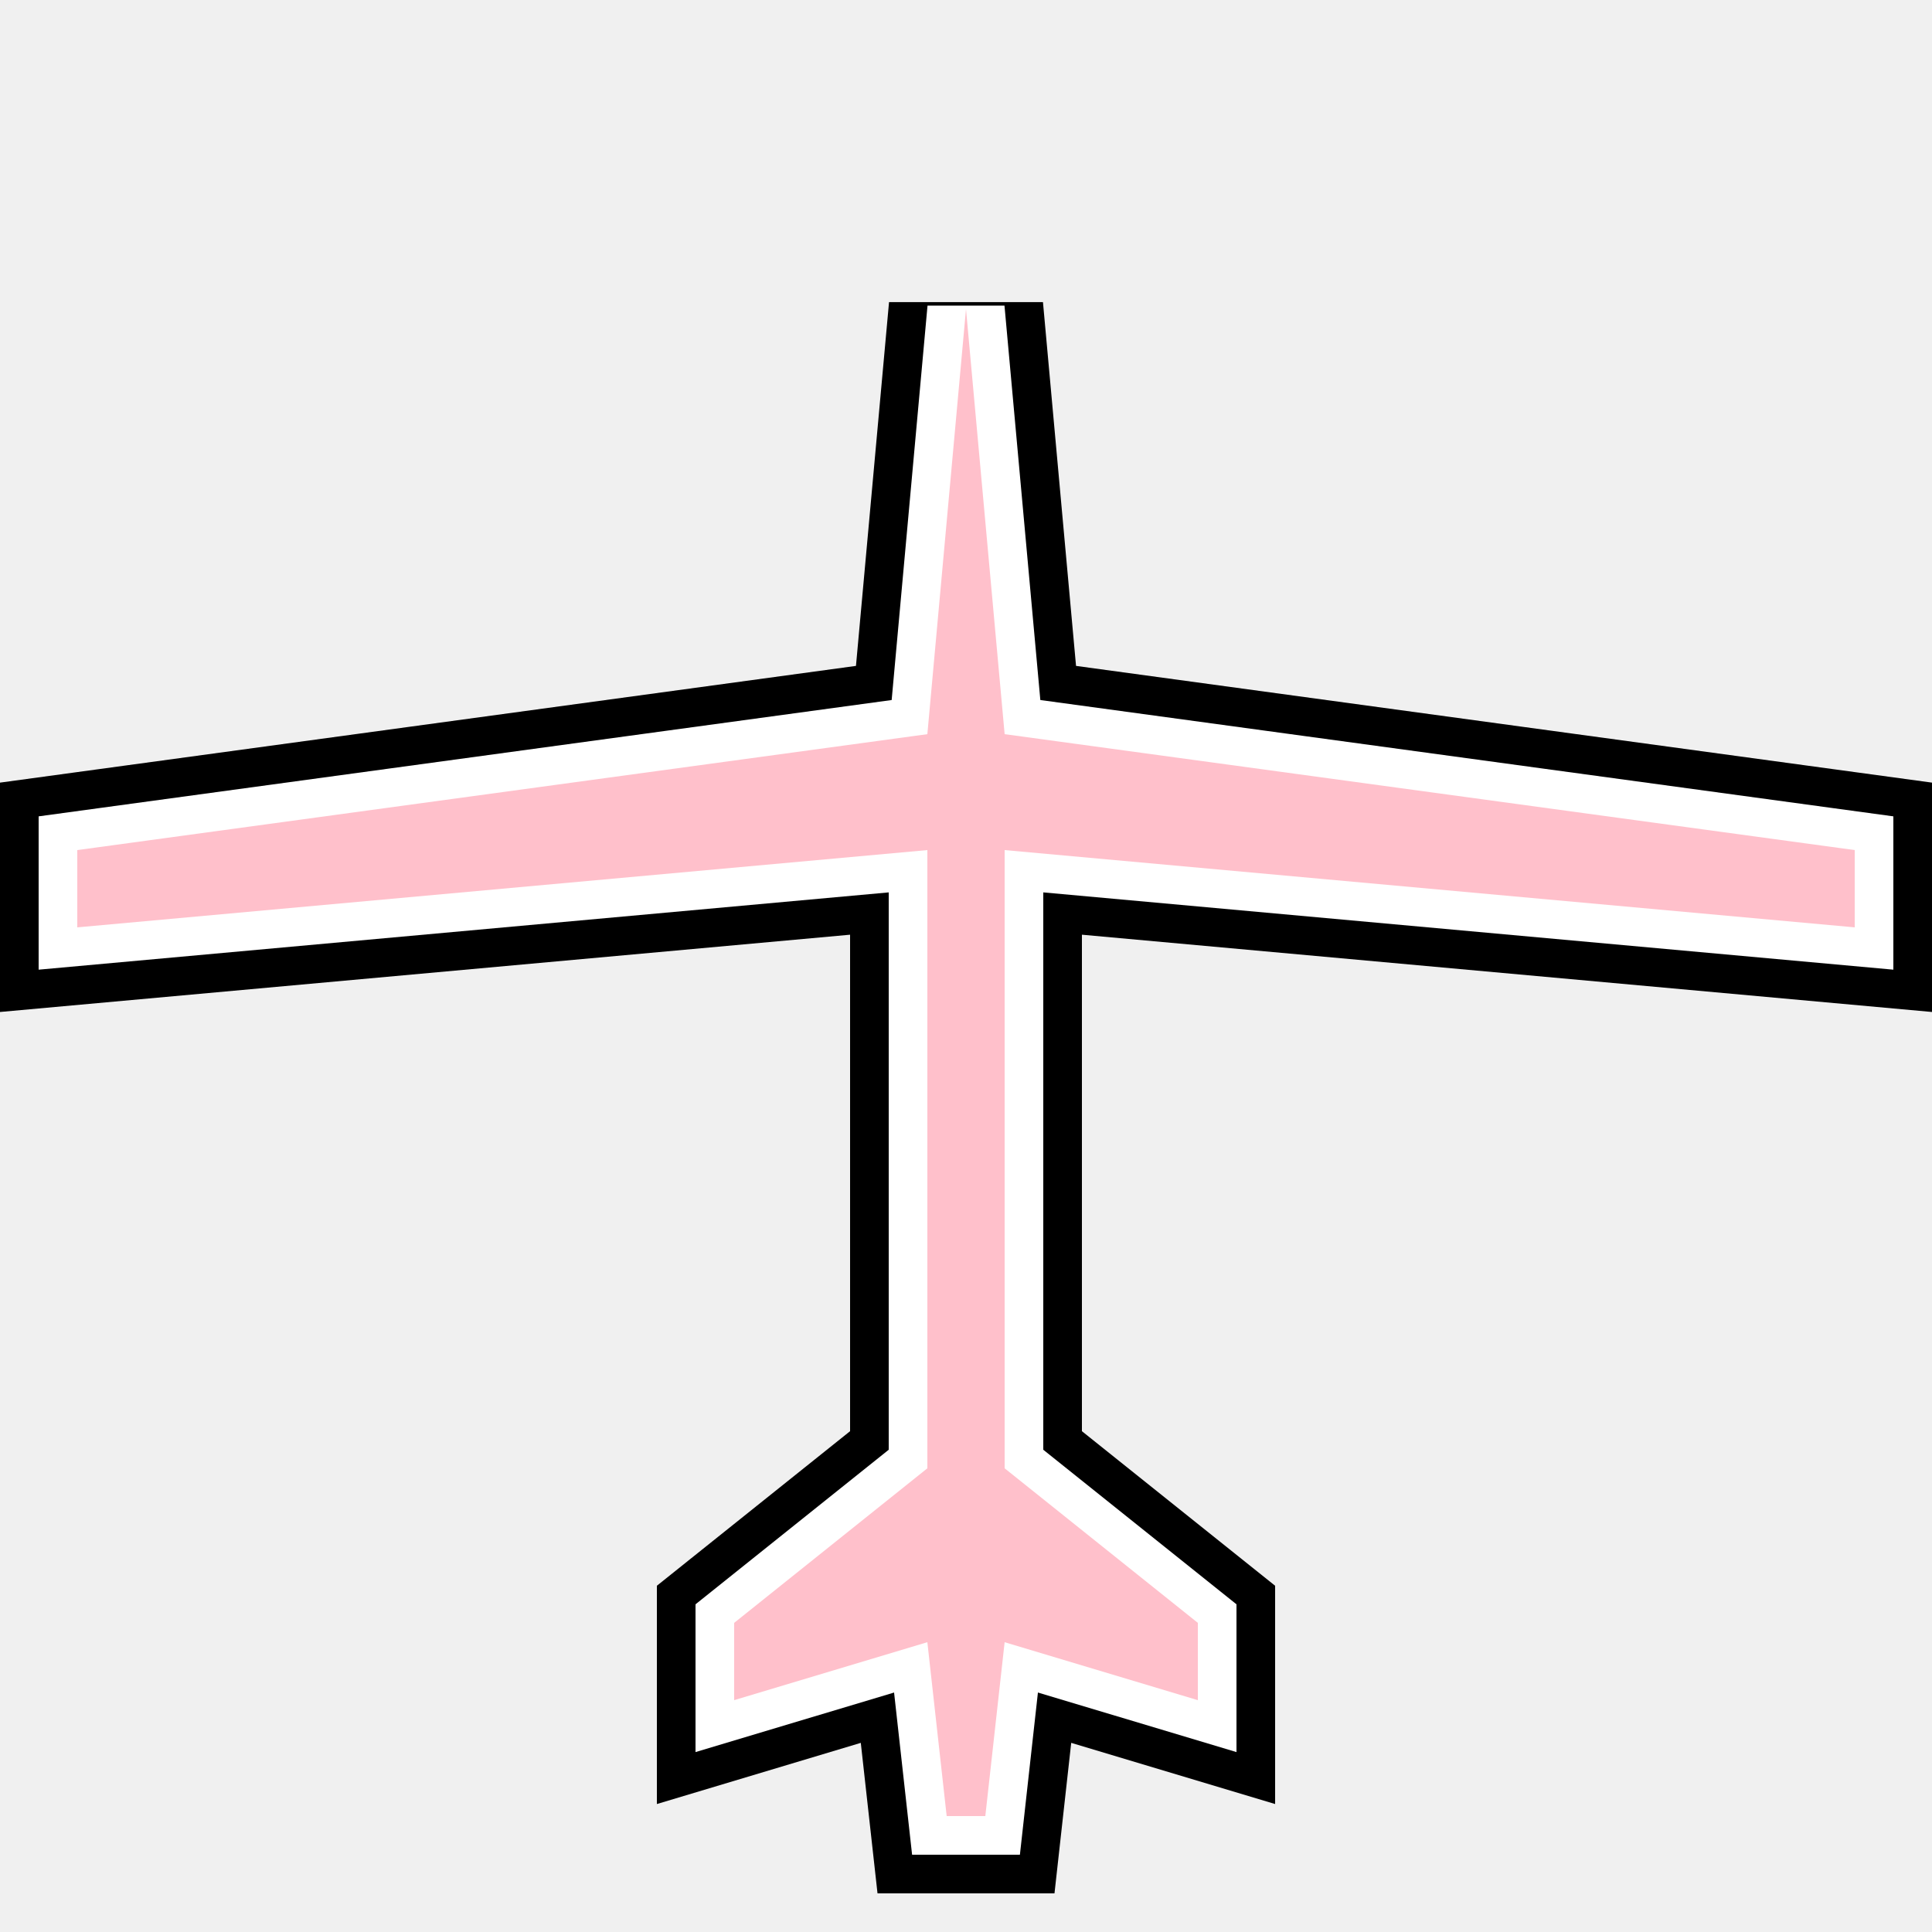
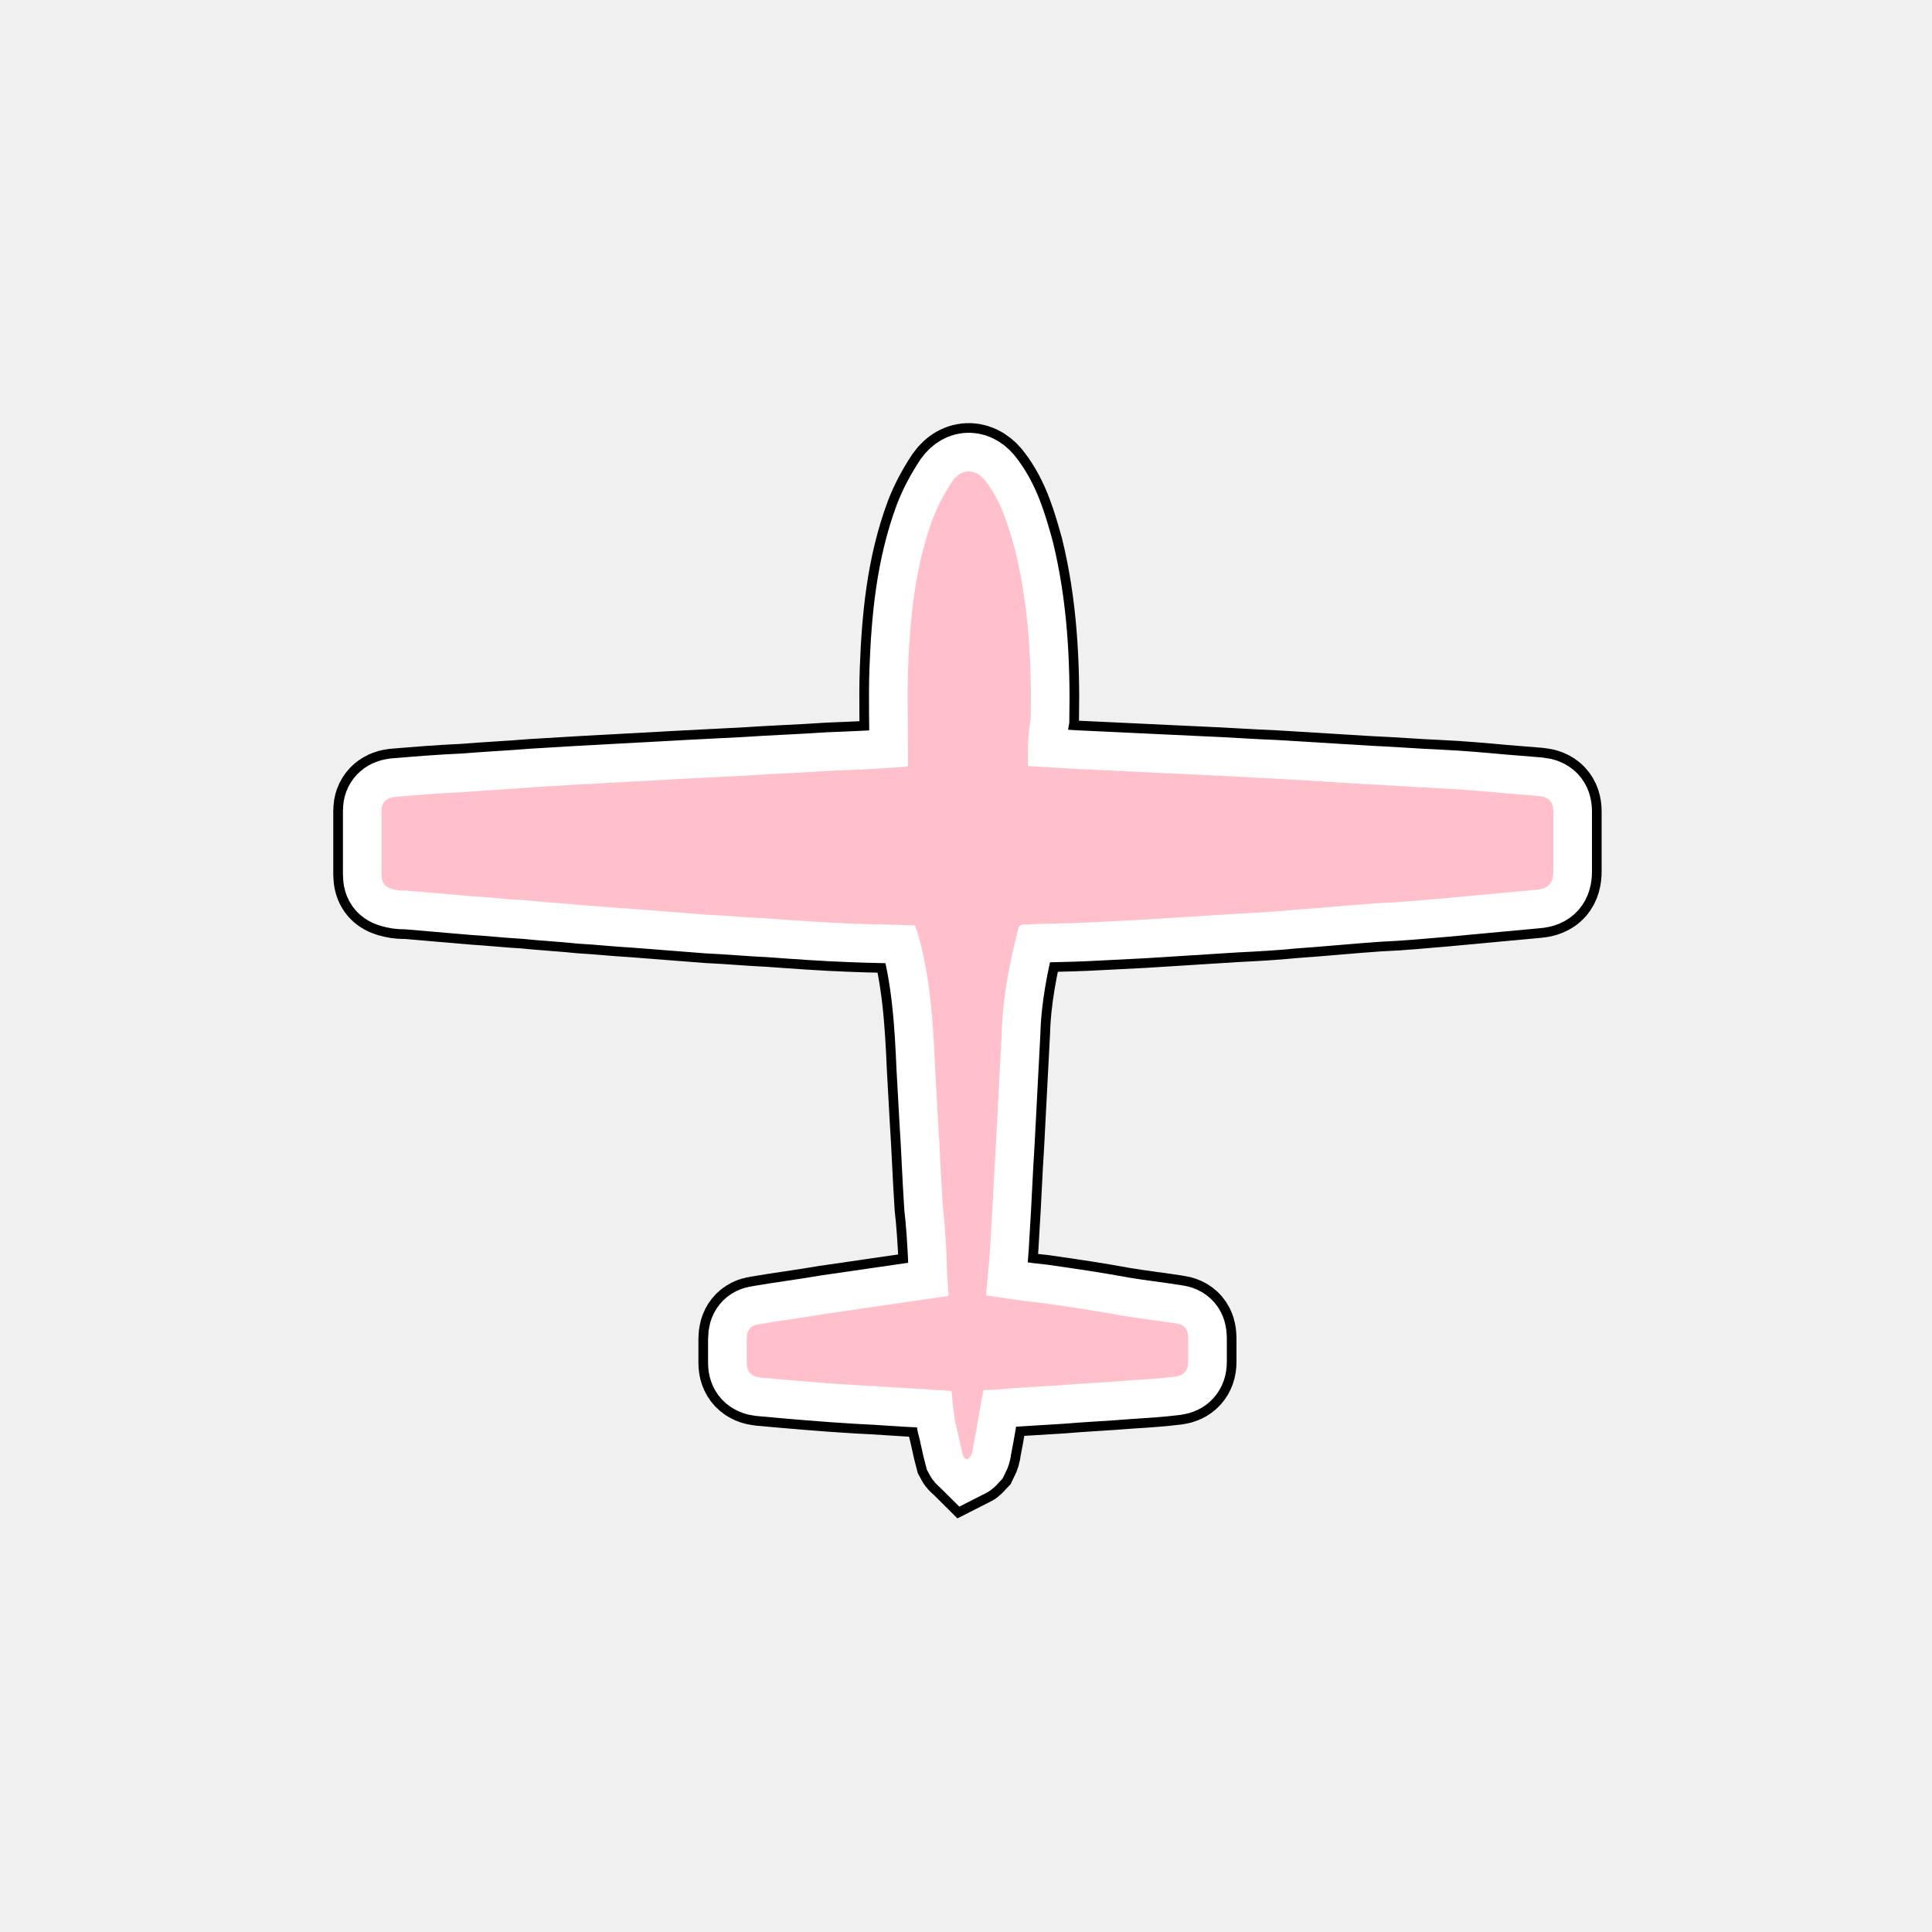
- <svg width="50mm" height="50mm" viewBox="0 0 50 50">
-   <path d="M25 8 L26 19 L48 22 L48 24 L26 22 L26 38 L31 42 L31 44 L26 42.5 L25.5 47 L24.5 47 L24 42.5 L19 44 L19 42 L24 38 L24 22 L2 24 L2 22 L24 19 Z" style="fill:none;stroke:#000000;stroke-width:4" />
-   <path d="M25 8 L26 19 L48 22 L48 24 L26 22 L26 38 L31 42 L31 44 L26 42.5 L25.5 47 L24.5 47 L24 42.5 L19 44 L19 42 L24 38 L24 22 L2 24 L2 22 L24 19 Z" style="fill:none;stroke:#ffffff;stroke-width:2" />
-   <path d="M25 8 L26 19 L48 22 L48 24 L26 22 L26 38 L31 42 L31 44 L26 42.5 L25.5 47 L24.5 47 L24 42.5 L19 44 L19 42 L24 38 L24 22 L2 24 L2 22 L24 19 Z" style="fill:pink;stroke:none" />
+ <svg xmlns="http://www.w3.org/2000/svg" version="1.1" id="icon" x="0px" y="0px" viewBox="0 0 200 200" style="enable-background:new 0 0 200 200;" xml:space="preserve">
+   <path stroke="black" stroke-width="10" d="M106.4,79.3c1.7,0.1,3.3,0.2,5,0.3c4.2,0.2,8.5,0.4,12.7,0.6c2.6,0.1,5.3,0.3,7.9,0.4c3.3,0.2,6.5,0.4,9.8,0.6  c2.4,0.1,4.8,0.3,7.2,0.4c2.2,0.1,4.4,0.3,6.6,0.5c1.2,0.1,2.4,0.2,3.7,0.3c1,0.1,1.5,0.6,1.5,1.6c0,2.1,0,4.1,0,6.2  c0,1.2-0.5,1.8-1.7,1.9c-3.2,0.3-6.4,0.6-9.7,0.9c-2.3,0.2-4.5,0.4-6.8,0.5c-2.9,0.2-5.9,0.5-8.8,0.7c-2,0.2-3.9,0.3-5.9,0.4  c-3.2,0.2-6.3,0.4-9.5,0.6c-2,0.1-3.9,0.2-5.9,0.3c-2.1,0.1-4.3,0.1-6.4,0.2c-0.4,0-0.6,0.1-0.7,0.5c-0.9,3.5-1.6,7.1-1.7,10.7  c-0.2,3.8-0.4,7.7-0.6,11.5c-0.2,3-0.3,6-0.5,9c-0.1,2.1-0.3,4.3-0.5,6.4c0,0.1,0,0.2,0,0.3c2,0.3,3.9,0.6,5.9,0.8  c2.8,0.4,5.5,0.8,8.2,1.3c1.8,0.3,3.6,0.5,5.5,0.8c0.9,0.1,1.3,0.6,1.3,1.5c0,0.8,0,1.7,0,2.5c0,0.9-0.5,1.4-1.3,1.5  c-1.6,0.2-3.2,0.3-4.8,0.4c-2.4,0.2-4.8,0.3-7.1,0.5c-1.6,0.1-3.3,0.2-4.9,0.3c-1.1,0.1-2.1,0.2-3.1,0.2c-0.4,2.1-0.7,4.1-1.1,6.1  c0,0.2-0.1,0.5-0.2,0.7c-0.1,0.1-0.2,0.3-0.4,0.4c-0.1-0.1-0.3-0.2-0.4-0.4c-0.3-1.1-0.5-2.3-0.8-3.4c-0.2-1.1-0.3-2.2-0.4-3.3  c-0.9-0.1-1.9-0.1-2.8-0.2c-2.3-0.1-4.6-0.3-6.9-0.4c-3.4-0.2-6.8-0.5-10.1-0.8c-0.9-0.1-1.4-0.6-1.4-1.5c0-0.8,0-1.6,0-2.5  c0-0.9,0.4-1.4,1.2-1.5c2.3-0.4,4.7-0.7,7-1.1c2.1-0.3,4.1-0.6,6.2-0.9c2.1-0.3,4.1-0.6,6.2-0.9c0.1,0,0.2,0,0.3-0.1  c-0.1-1.3-0.2-2.6-0.2-3.9c-0.1-1.8-0.2-3.6-0.4-5.3c-0.2-3-0.3-6-0.5-9c-0.1-1.8-0.2-3.6-0.3-5.4c-0.2-4.7-0.5-9.4-1.8-13.9  c-0.1-0.3-0.2-0.6-0.3-0.8c-2.3-0.1-4.5-0.1-6.7-0.2c-2.7-0.1-5.5-0.3-8.2-0.5c-2.2-0.1-4.3-0.3-6.5-0.4c-2.6-0.2-5.1-0.4-7.7-0.6  c-1.8-0.1-3.6-0.3-5.4-0.4c-1.9-0.2-3.9-0.3-5.8-0.5c-1.8-0.1-3.6-0.3-5.3-0.4c-2.3-0.2-4.7-0.4-7-0.6c-0.4,0-0.8,0-1.2-0.1  c-1-0.2-1.4-0.6-1.4-1.6c0-2.2,0-4.4,0-6.6c0-0.8,0.5-1.3,1.3-1.4c2.4-0.2,4.8-0.4,7.2-0.5c2.4-0.2,4.7-0.3,7.1-0.5  c1.7-0.1,3.3-0.2,5-0.3c3.7-0.2,7.3-0.4,11-0.6c2-0.1,4-0.2,5.9-0.3c2.9-0.2,5.9-0.3,8.8-0.5c2.5-0.1,5-0.2,7.5-0.4  c0.2,0,0.4,0,0.7-0.1c0-0.4,0-0.8,0-1.1c0-2.9-0.1-5.9,0-8.8c0.2-5.4,0.7-10.7,2.6-15.8c0.5-1.3,1.2-2.6,2-3.8  c1-1.4,2.5-1.3,3.5,0.1c1.6,2.1,2.3,4.6,3,7.1c1.4,5.7,1.7,11.6,1.6,17.4C106.4,76,106.4,77.6,106.4,79.3z" />
+   <path stroke="white" stroke-width="8" d="M106.4,79.3c1.7,0.1,3.3,0.2,5,0.3c4.2,0.2,8.5,0.4,12.7,0.6c2.6,0.1,5.3,0.3,7.9,0.4c3.3,0.2,6.5,0.4,9.8,0.6  c2.4,0.1,4.8,0.3,7.2,0.4c2.2,0.1,4.4,0.3,6.6,0.5c1.2,0.1,2.4,0.2,3.7,0.3c1,0.1,1.5,0.6,1.5,1.6c0,2.1,0,4.1,0,6.2  c0,1.2-0.5,1.8-1.7,1.9c-3.2,0.3-6.4,0.6-9.7,0.9c-2.3,0.2-4.5,0.4-6.8,0.5c-2.9,0.2-5.9,0.5-8.8,0.7c-2,0.2-3.9,0.3-5.9,0.4  c-3.2,0.2-6.3,0.4-9.5,0.6c-2,0.1-3.9,0.2-5.9,0.3c-2.1,0.1-4.3,0.1-6.4,0.2c-0.4,0-0.6,0.1-0.7,0.5c-0.9,3.5-1.6,7.1-1.7,10.7  c-0.2,3.8-0.4,7.7-0.6,11.5c-0.2,3-0.3,6-0.5,9c-0.1,2.1-0.3,4.3-0.5,6.4c0,0.1,0,0.2,0,0.3c2,0.3,3.9,0.6,5.9,0.8  c2.8,0.4,5.5,0.8,8.2,1.3c1.8,0.3,3.6,0.5,5.5,0.8c0.9,0.1,1.3,0.6,1.3,1.5c0,0.8,0,1.7,0,2.5c0,0.9-0.5,1.4-1.3,1.5  c-1.6,0.2-3.2,0.3-4.8,0.4c-2.4,0.2-4.8,0.3-7.1,0.5c-1.6,0.1-3.3,0.2-4.9,0.3c-1.1,0.1-2.1,0.2-3.1,0.2c-0.4,2.1-0.7,4.1-1.1,6.1  c0,0.2-0.1,0.5-0.2,0.7c-0.1,0.1-0.2,0.3-0.4,0.4c-0.1-0.1-0.3-0.2-0.4-0.4c-0.3-1.1-0.5-2.3-0.8-3.4c-0.2-1.1-0.3-2.2-0.4-3.3  c-0.9-0.1-1.9-0.1-2.8-0.2c-2.3-0.1-4.6-0.3-6.9-0.4c-3.4-0.2-6.8-0.5-10.1-0.8c-0.9-0.1-1.4-0.6-1.4-1.5c0-0.8,0-1.6,0-2.5  c0-0.9,0.4-1.4,1.2-1.5c2.3-0.4,4.7-0.7,7-1.1c2.1-0.3,4.1-0.6,6.2-0.9c2.1-0.3,4.1-0.6,6.2-0.9c0.1,0,0.2,0,0.3-0.1  c-0.1-1.3-0.2-2.6-0.2-3.9c-0.1-1.8-0.2-3.6-0.4-5.3c-0.2-3-0.3-6-0.5-9c-0.1-1.8-0.2-3.6-0.3-5.4c-0.2-4.7-0.5-9.4-1.8-13.9  c-0.1-0.3-0.2-0.6-0.3-0.8c-2.3-0.1-4.5-0.1-6.7-0.2c-2.7-0.1-5.5-0.3-8.2-0.5c-2.2-0.1-4.3-0.3-6.5-0.4c-2.6-0.2-5.1-0.4-7.7-0.6  c-1.8-0.1-3.6-0.3-5.4-0.4c-1.9-0.2-3.9-0.3-5.8-0.5c-1.8-0.1-3.6-0.3-5.3-0.4c-2.3-0.2-4.7-0.4-7-0.6c-0.4,0-0.8,0-1.2-0.1  c-1-0.2-1.4-0.6-1.4-1.6c0-2.2,0-4.4,0-6.6c0-0.8,0.5-1.3,1.3-1.4c2.4-0.2,4.8-0.4,7.2-0.5c2.4-0.2,4.7-0.3,7.1-0.5  c1.7-0.1,3.3-0.2,5-0.3c3.7-0.2,7.3-0.4,11-0.6c2-0.1,4-0.2,5.9-0.3c2.9-0.2,5.9-0.3,8.8-0.5c2.5-0.1,5-0.2,7.5-0.4  c0.2,0,0.4,0,0.7-0.1c0-0.4,0-0.8,0-1.1c0-2.9-0.1-5.9,0-8.8c0.2-5.4,0.7-10.7,2.6-15.8c0.5-1.3,1.2-2.6,2-3.8  c1-1.4,2.5-1.3,3.5,0.1c1.6,2.1,2.3,4.6,3,7.1c1.4,5.7,1.7,11.6,1.6,17.4C106.4,76,106.4,77.6,106.4,79.3z" />
+   <path fill="pink" d="M106.4,79.3c1.7,0.1,3.3,0.2,5,0.3c4.2,0.2,8.5,0.4,12.7,0.6c2.6,0.1,5.3,0.3,7.9,0.4c3.3,0.2,6.5,0.4,9.8,0.6  c2.4,0.1,4.8,0.3,7.2,0.4c2.2,0.1,4.4,0.3,6.6,0.5c1.2,0.1,2.4,0.2,3.7,0.3c1,0.1,1.5,0.6,1.5,1.6c0,2.1,0,4.1,0,6.2  c0,1.2-0.5,1.8-1.7,1.9c-3.2,0.3-6.4,0.6-9.7,0.9c-2.3,0.2-4.5,0.4-6.8,0.5c-2.9,0.2-5.9,0.5-8.8,0.7c-2,0.2-3.9,0.3-5.9,0.4  c-3.2,0.2-6.3,0.4-9.5,0.6c-2,0.1-3.9,0.2-5.9,0.3c-2.1,0.1-4.3,0.1-6.4,0.2c-0.4,0-0.6,0.1-0.7,0.5c-0.9,3.5-1.6,7.1-1.7,10.7  c-0.2,3.8-0.4,7.7-0.6,11.5c-0.2,3-0.3,6-0.5,9c-0.1,2.1-0.3,4.3-0.5,6.4c0,0.1,0,0.2,0,0.3c2,0.3,3.9,0.6,5.9,0.8  c2.8,0.4,5.5,0.8,8.2,1.3c1.8,0.3,3.6,0.5,5.5,0.8c0.9,0.1,1.3,0.6,1.3,1.5c0,0.8,0,1.7,0,2.5c0,0.9-0.5,1.4-1.3,1.5  c-1.6,0.2-3.2,0.3-4.8,0.4c-2.4,0.2-4.8,0.3-7.1,0.5c-1.6,0.1-3.3,0.2-4.9,0.3c-1.1,0.1-2.1,0.2-3.1,0.2c-0.4,2.1-0.7,4.1-1.1,6.1  c0,0.2-0.1,0.5-0.2,0.7c-0.1,0.1-0.2,0.3-0.4,0.4c-0.1-0.1-0.3-0.2-0.4-0.4c-0.3-1.1-0.5-2.3-0.8-3.4c-0.2-1.1-0.3-2.2-0.4-3.3  c-0.9-0.1-1.9-0.1-2.8-0.2c-2.3-0.1-4.6-0.3-6.9-0.4c-3.4-0.2-6.8-0.5-10.1-0.8c-0.9-0.1-1.4-0.6-1.4-1.5c0-0.8,0-1.6,0-2.5  c0-0.9,0.4-1.4,1.2-1.5c2.3-0.4,4.7-0.7,7-1.1c2.1-0.3,4.1-0.6,6.2-0.9c2.1-0.3,4.1-0.6,6.2-0.9c0.1,0,0.2,0,0.3-0.1  c-0.1-1.3-0.2-2.6-0.2-3.9c-0.1-1.8-0.2-3.6-0.4-5.3c-0.2-3-0.3-6-0.5-9c-0.1-1.8-0.2-3.6-0.3-5.4c-0.2-4.7-0.5-9.4-1.8-13.9  c-0.1-0.3-0.2-0.6-0.3-0.8c-2.3-0.1-4.5-0.1-6.7-0.2c-2.7-0.1-5.5-0.3-8.2-0.5c-2.2-0.1-4.3-0.3-6.5-0.4c-2.6-0.2-5.1-0.4-7.7-0.6  c-1.8-0.1-3.6-0.3-5.4-0.4c-1.9-0.2-3.9-0.3-5.8-0.5c-1.8-0.1-3.6-0.3-5.3-0.4c-2.3-0.2-4.7-0.4-7-0.6c-0.4,0-0.8,0-1.2-0.1  c-1-0.2-1.4-0.6-1.4-1.6c0-2.2,0-4.4,0-6.6c0-0.8,0.5-1.3,1.3-1.4c2.4-0.2,4.8-0.4,7.2-0.5c2.4-0.2,4.7-0.3,7.1-0.5  c1.7-0.1,3.3-0.2,5-0.3c3.7-0.2,7.3-0.4,11-0.6c2-0.1,4-0.2,5.9-0.3c2.9-0.2,5.9-0.3,8.8-0.5c2.5-0.1,5-0.2,7.5-0.4  c0.2,0,0.4,0,0.7-0.1c0-0.4,0-0.8,0-1.1c0-2.9-0.1-5.9,0-8.8c0.2-5.4,0.7-10.7,2.6-15.8c0.5-1.3,1.2-2.6,2-3.8  c1-1.4,2.5-1.3,3.5,0.1c1.6,2.1,2.3,4.6,3,7.1c1.4,5.7,1.7,11.6,1.6,17.4C106.4,76,106.4,77.6,106.4,79.3z" />
</svg>
